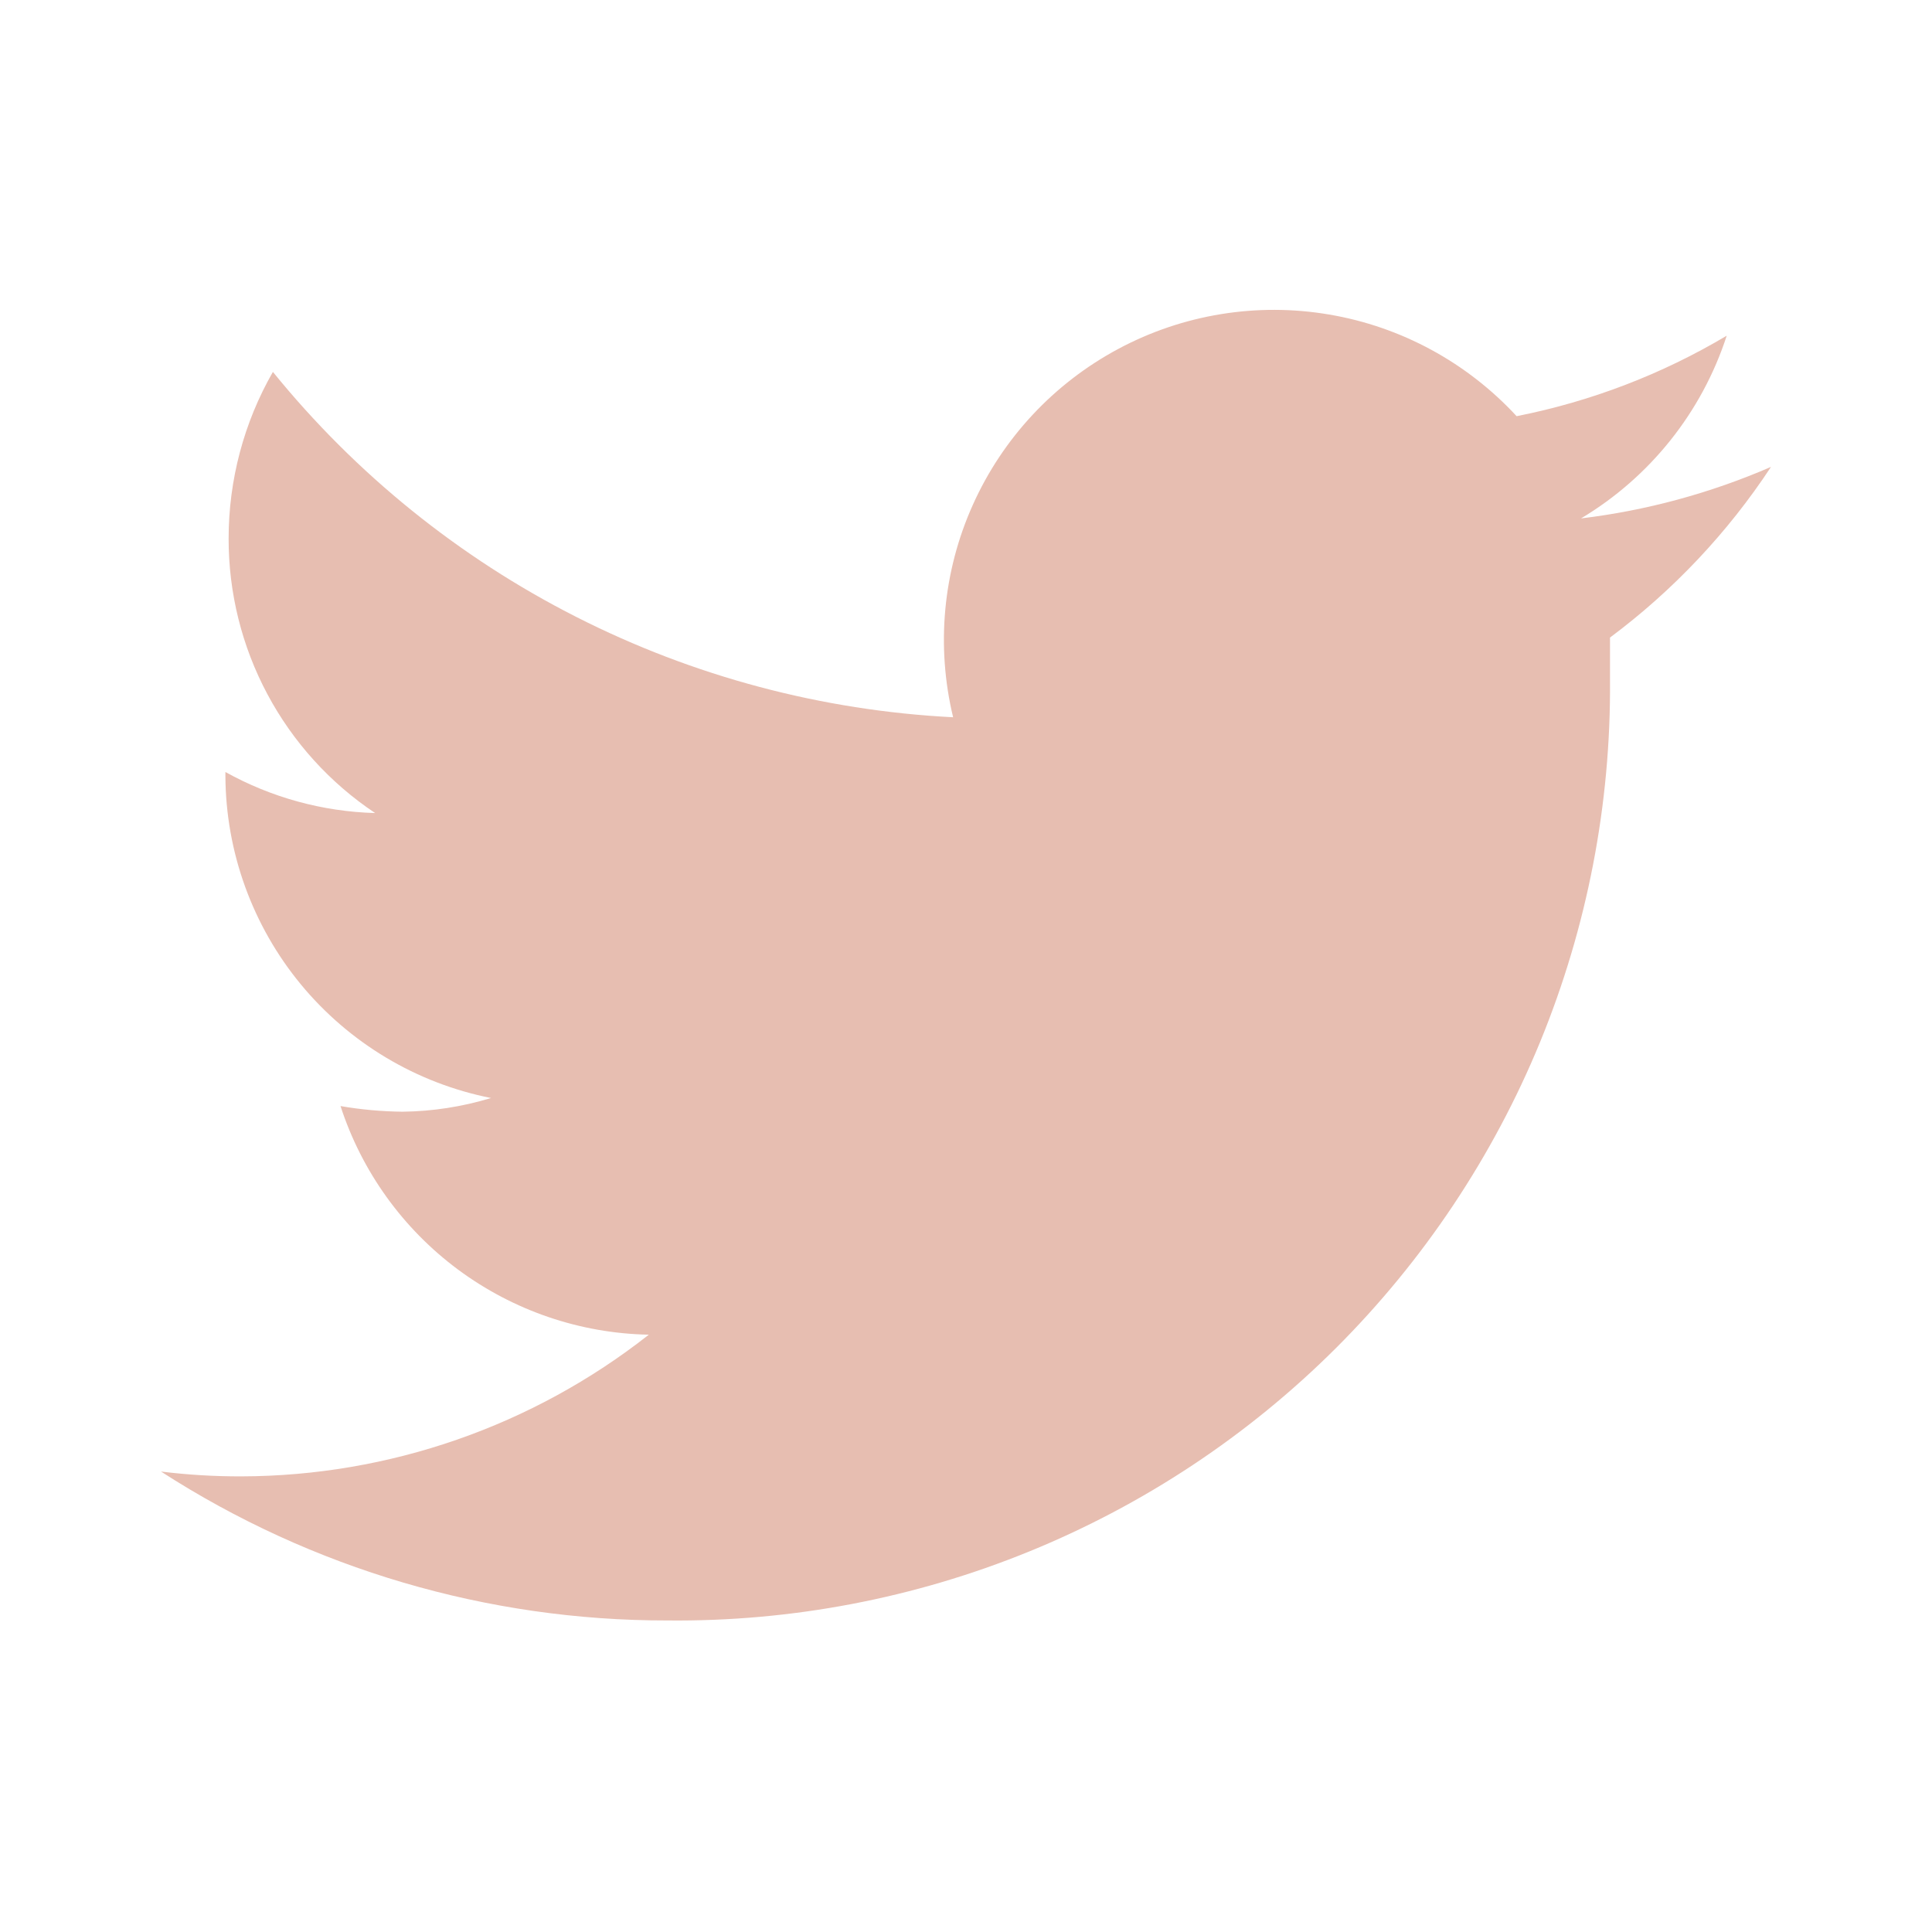
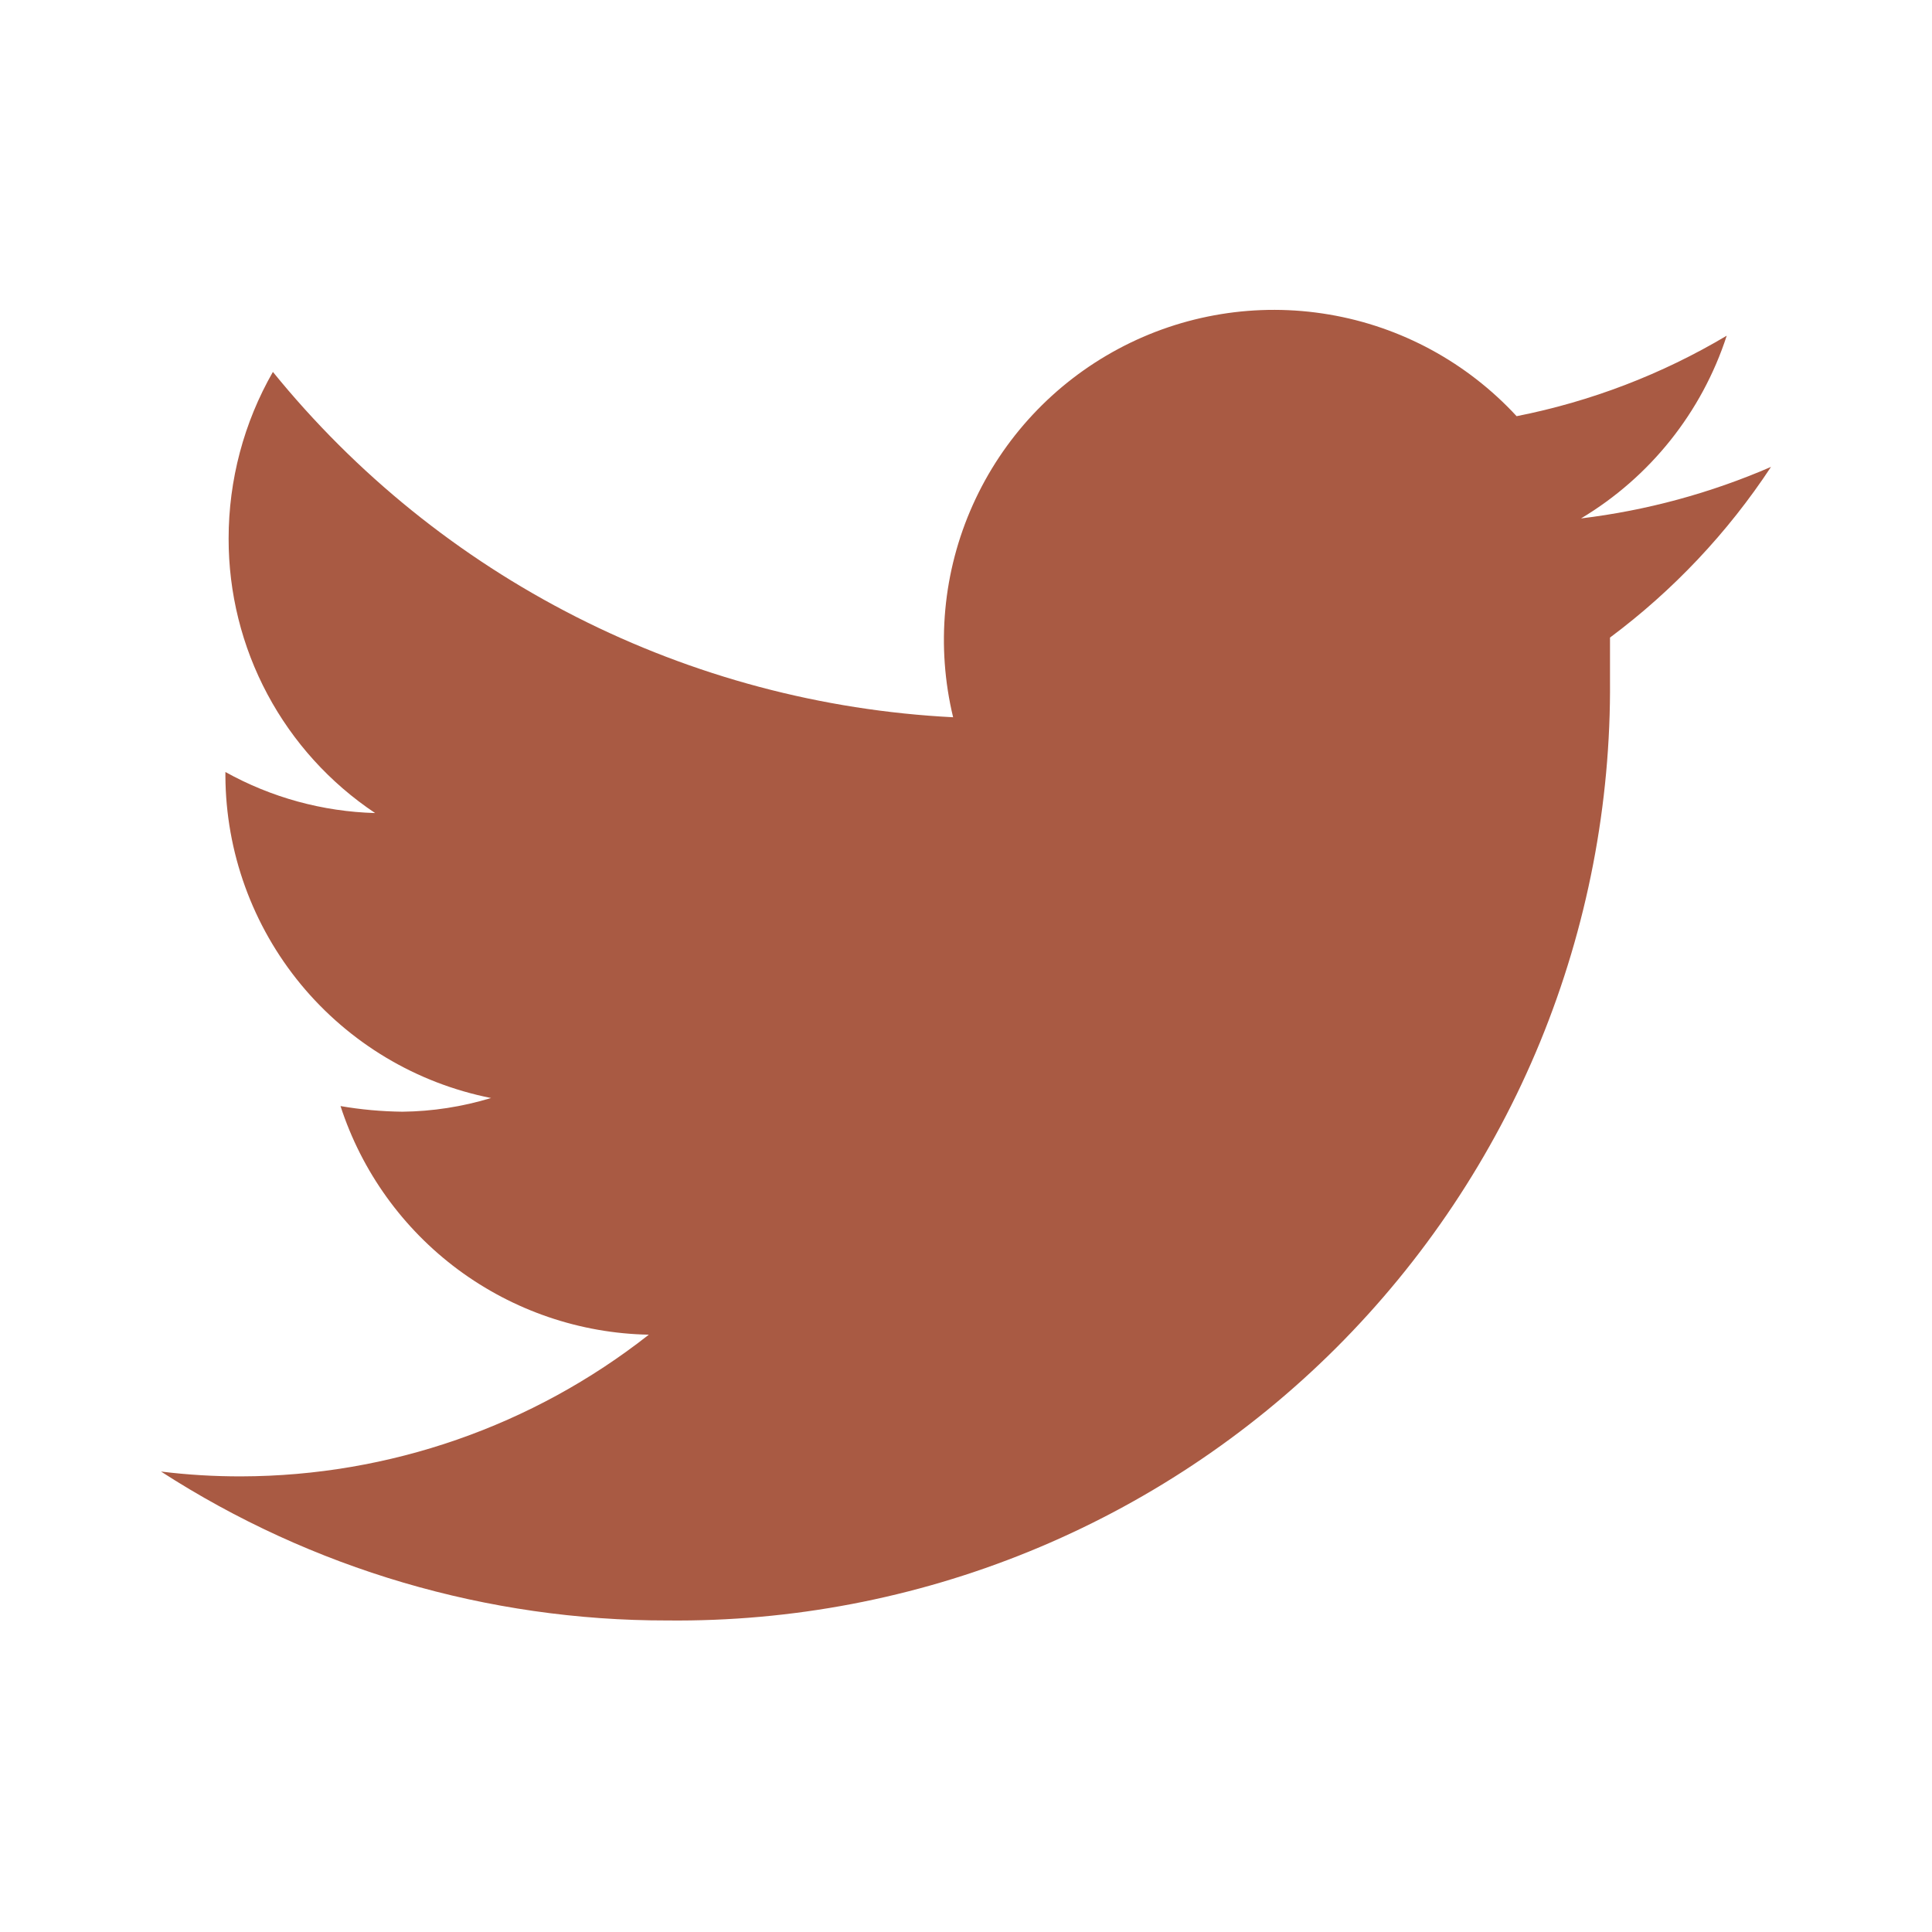
<svg xmlns="http://www.w3.org/2000/svg" width="24" height="24" viewBox="0 0 24 24" fill="none">
-   <path d="M22 5.8C21.248 6.126 20.453 6.342 19.64 6.44C20.498 5.927 21.141 5.121 21.45 4.17C20.644 4.65 19.761 4.988 18.84 5.17C18.224 4.503 17.405 4.058 16.51 3.907C15.615 3.755 14.694 3.905 13.894 4.333C13.093 4.761 12.457 5.442 12.085 6.271C11.713 7.099 11.627 8.027 11.84 8.91C10.209 8.827 8.614 8.403 7.159 7.664C5.703 6.925 4.419 5.888 3.39 4.62C3.029 5.25 2.84 5.964 2.84 6.69C2.839 7.364 3.004 8.029 3.322 8.624C3.639 9.218 4.099 9.726 4.66 10.1C4.008 10.082 3.37 9.907 2.8 9.59V9.64C2.805 10.585 3.136 11.499 3.737 12.228C4.339 12.957 5.173 13.456 6.1 13.64C5.743 13.748 5.373 13.806 5 13.81C4.742 13.807 4.484 13.784 4.23 13.74C4.494 14.553 5.005 15.263 5.691 15.772C6.378 16.281 7.206 16.564 8.06 16.58C6.617 17.715 4.836 18.335 3 18.34C2.666 18.341 2.332 18.321 2 18.28C3.874 19.49 6.059 20.133 8.29 20.13C9.83 20.146 11.357 19.855 12.783 19.274C14.209 18.693 15.505 17.834 16.595 16.747C17.685 15.659 18.548 14.365 19.133 12.941C19.717 11.516 20.012 9.99 20 8.45C20 8.28 20 8.1 20 7.92C20.785 7.335 21.462 6.617 22 5.8Z" fill="#E7BEB1" />
+   <path d="M22 5.8C21.248 6.126 20.453 6.342 19.64 6.44C20.498 5.927 21.141 5.121 21.45 4.17C20.644 4.65 19.761 4.988 18.84 5.17C18.224 4.503 17.405 4.058 16.51 3.907C15.615 3.755 14.694 3.905 13.894 4.333C13.093 4.761 12.457 5.442 12.085 6.271C11.713 7.099 11.627 8.027 11.84 8.91C10.209 8.827 8.614 8.403 7.159 7.664C5.703 6.925 4.419 5.888 3.39 4.62C3.029 5.25 2.84 5.964 2.84 6.69C2.839 7.364 3.004 8.029 3.322 8.624C3.639 9.218 4.099 9.726 4.66 10.1C4.008 10.082 3.37 9.907 2.8 9.59V9.64C2.805 10.585 3.136 11.499 3.737 12.228C4.339 12.957 5.173 13.456 6.1 13.64C5.743 13.748 5.373 13.806 5 13.81C4.742 13.807 4.484 13.784 4.23 13.74C4.494 14.553 5.005 15.263 5.691 15.772C6.378 16.281 7.206 16.564 8.06 16.58C6.617 17.715 4.836 18.335 3 18.34C2.666 18.341 2.332 18.321 2 18.28C3.874 19.49 6.059 20.133 8.29 20.13C9.83 20.146 11.357 19.855 12.783 19.274C14.209 18.693 15.505 17.834 16.595 16.747C17.685 15.659 18.548 14.365 19.133 12.941C19.717 11.516 20.012 9.99 20 8.45C20 8.28 20 8.1 20 7.92C20.785 7.335 21.462 6.617 22 5.8Z" fill="#A95A43" />
</svg>
